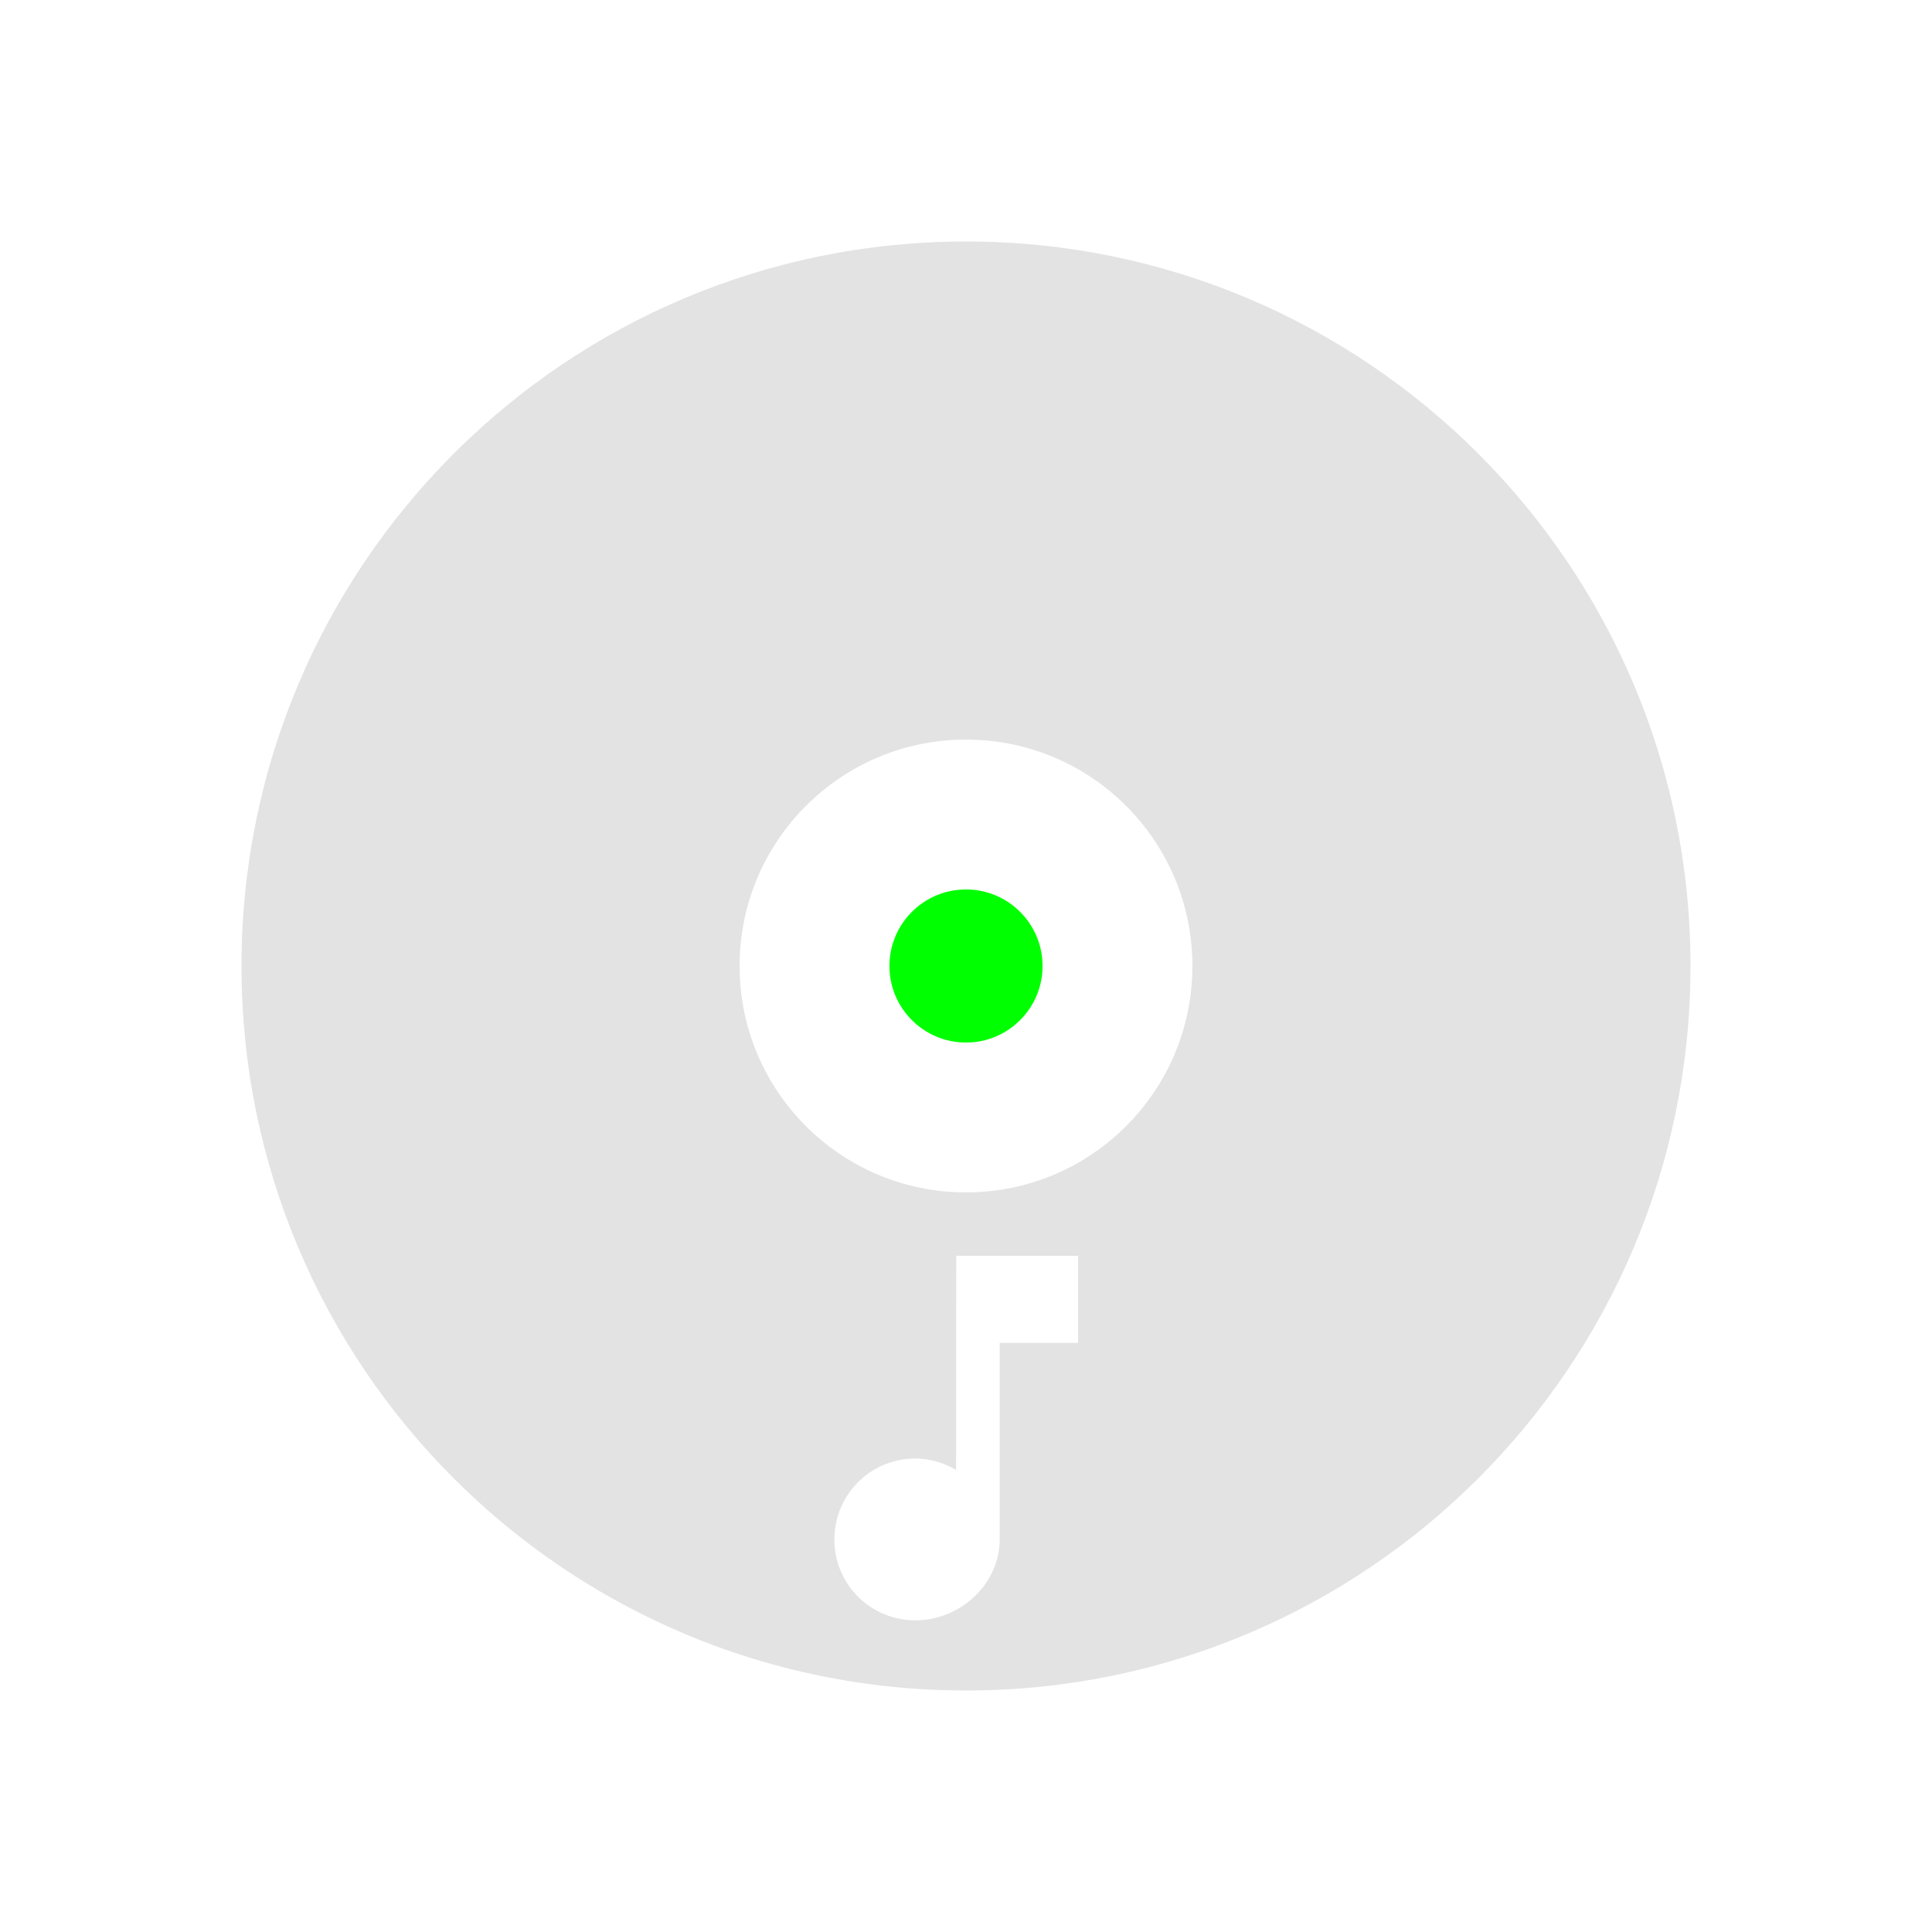
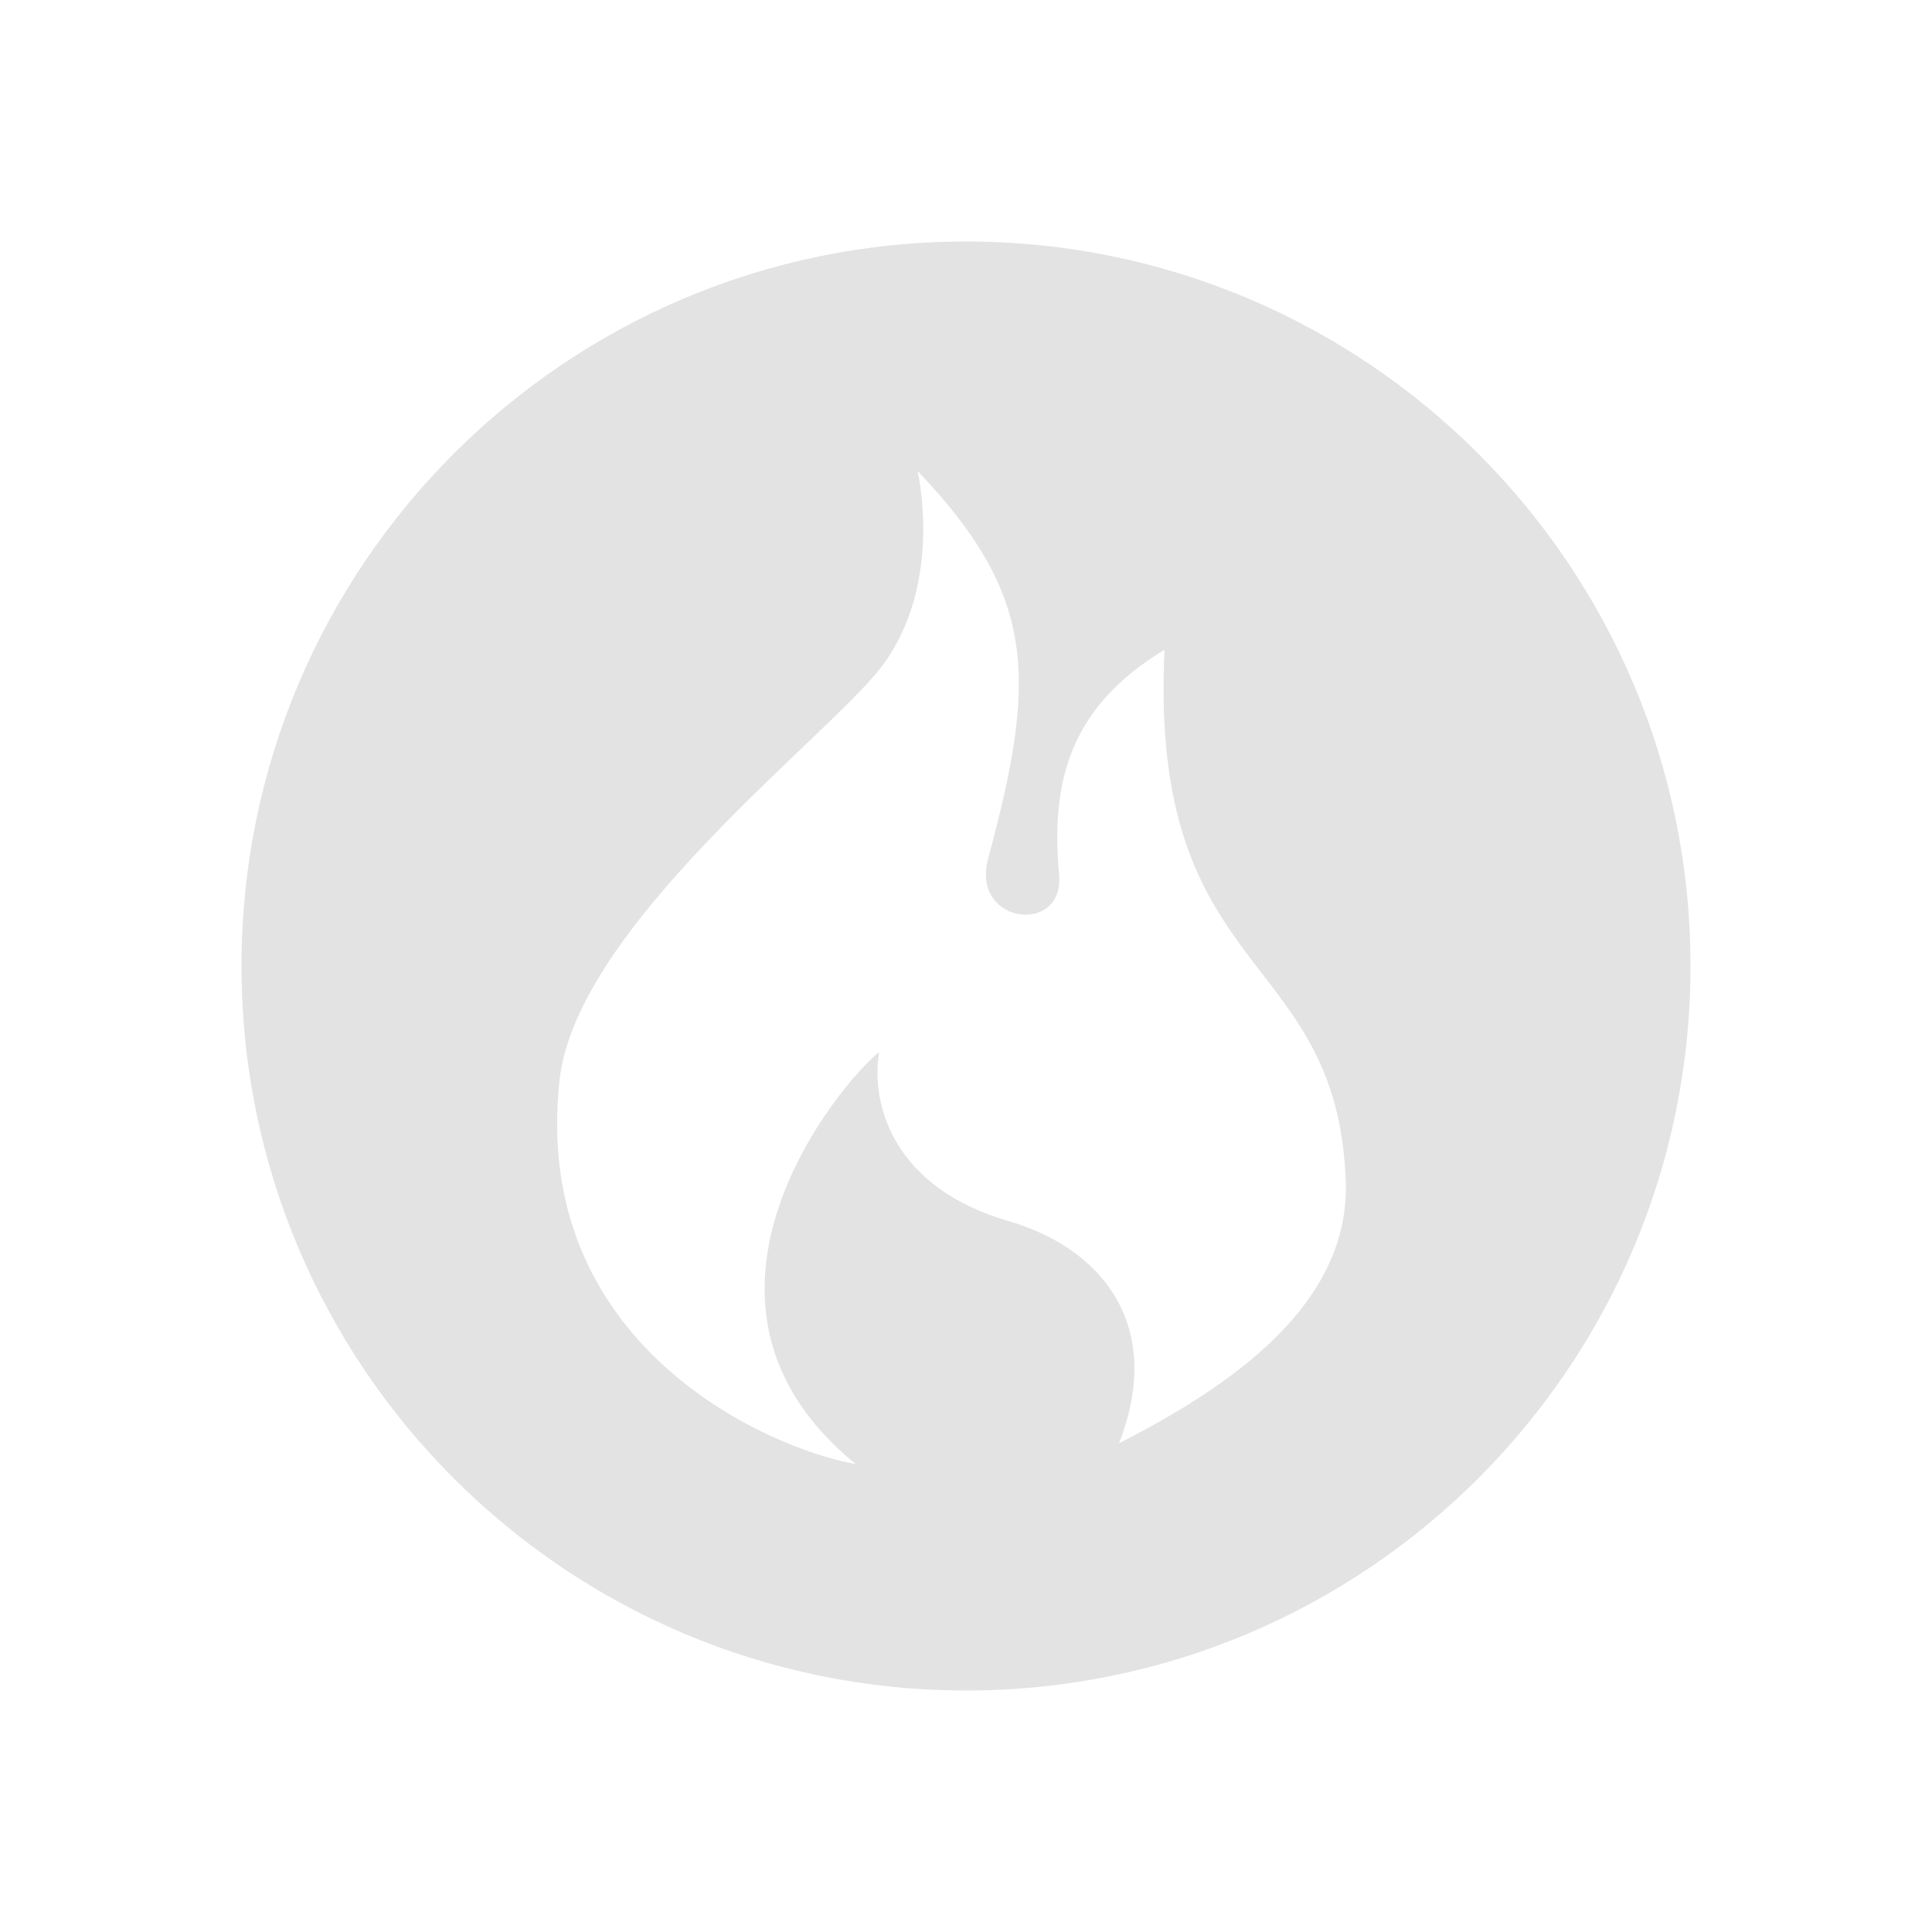
- <svg xmlns="http://www.w3.org/2000/svg" width="22" height="22" viewBox="0 0 22 22" version="1.1" id="svg8">
-   <defs id="ol-defs">
-     <style id="current-color-scheme">      .ColorScheme-Text {
-         color:#d0d0d0;
-         stop-color:#d0d0d0;
-       }
-       .ColorScheme-Background {
-         color:#212121;
-         stop-color:#212121;
-       }
-       .ColorScheme-Highlight {
-         color:#0039a9;
-         stop-color:#0039a9;
-       }
-       .ColorScheme-ViewText {
-         color:#d0d0d0;
-         stop-color:#d0d0d0;
-       }
-       .ColorScheme-ViewBackground {
-         color:#19191b;
-         stop-color:#19191b;
-       }
-       .ColorScheme-ViewHover {
-         color:#005cc7;
-         stop-color:#005cc7;
-       }
-       .ColorScheme-ViewFocus{
-         color:#002466;
-         stop-color:#002466;
-       }
-       .ColorScheme-ButtonText {
-         color:#d0d0d0;
-         stop-color:#d0d0d0;
-       }
-       .ColorScheme-ButtonBackground {
-         color:#232323;
-         stop-color:#232323;                             
-       }                                                 
-       .ColorScheme-ButtonHover {                        
-         color:#005cc7;                                  
-         stop-color:#005cc7;                             
-       }                                                 
-       .ColorScheme-ButtonFocus{                         
-         color:#0039a9;                                  
-         stop-color:#0039a9;                             
-       }</style>
-     <style id="current-color-scheme-7">      .ColorScheme-Text {
-         color:#d0d0d0;
-         stop-color:#d0d0d0;
-       }
-       .ColorScheme-Background {
-         color:#212121;
-         stop-color:#212121;
-       }
-       .ColorScheme-Highlight {
-         color:#0039a9;
-         stop-color:#0039a9;
-       }
-       .ColorScheme-ViewText {
-         color:#d0d0d0;
-         stop-color:#d0d0d0;
-       }
-       .ColorScheme-ViewBackground {
-         color:#19191b;
-         stop-color:#19191b;
-       }
-       .ColorScheme-ViewHover {
-         color:#005cc7;
-         stop-color:#005cc7;
-       }
-       .ColorScheme-ViewFocus{
-         color:#002466;
-         stop-color:#002466;
-       }
-       .ColorScheme-ButtonText {
-         color:#d0d0d0;
-         stop-color:#d0d0d0;
-       }
-       .ColorScheme-ButtonBackground {
-         color:#232323;
-         stop-color:#232323;                             
-       }                                                 
-       .ColorScheme-ButtonHover {                        
-         color:#005cc7;                                  
-         stop-color:#005cc7;                             
-       }                                                 
-       .ColorScheme-ButtonFocus{                         
-         color:#0039a9;                                  
-         stop-color:#0039a9;                             
-       }</style>
-     <style type="text/css" id="current-color-scheme-6">
-       .ColorScheme-Text {
-         color:#f2f2f2;
-       }
-       </style>
-     <style id="current-color-scheme-75">      .ColorScheme-Text {
-         color:#d0d0d0;
-         stop-color:#d0d0d0;
-       }
-       .ColorScheme-Background {
-         color:#212121;
-         stop-color:#212121;
-       }
-       .ColorScheme-Highlight {
-         color:#0039a9;
-         stop-color:#0039a9;
-       }
-       .ColorScheme-ViewText {
-         color:#d0d0d0;
-         stop-color:#d0d0d0;
-       }
-       .ColorScheme-ViewBackground {
-         color:#19191b;
-         stop-color:#19191b;
-       }
-       .ColorScheme-ViewHover {
-         color:#005cc7;
-         stop-color:#005cc7;
-       }
-       .ColorScheme-ViewFocus{
-         color:#002466;
-         stop-color:#002466;
-       }
-       .ColorScheme-ButtonText {
-         color:#d0d0d0;
-         stop-color:#d0d0d0;
-       }
-       .ColorScheme-ButtonBackground {
-         color:#232323;
-         stop-color:#232323;                             
-       }                                                 
-       .ColorScheme-ButtonHover {                        
-         color:#005cc7;                                  
-         stop-color:#005cc7;                             
-       }                                                 
-       .ColorScheme-ButtonFocus{                         
-         color:#0039a9;                                  
-         stop-color:#0039a9;                             
-       }</style>
-     <style id="current-color-scheme-7-3">      .ColorScheme-Text {
-         color:#d0d0d0;
-         stop-color:#d0d0d0;
-       }
-       .ColorScheme-Background {
-         color:#212121;
-         stop-color:#212121;
-       }
-       .ColorScheme-Highlight {
-         color:#0039a9;
-         stop-color:#0039a9;
-       }
-       .ColorScheme-ViewText {
-         color:#d0d0d0;
-         stop-color:#d0d0d0;
-       }
-       .ColorScheme-ViewBackground {
-         color:#19191b;
-         stop-color:#19191b;
-       }
-       .ColorScheme-ViewHover {
-         color:#005cc7;
-         stop-color:#005cc7;
-       }
-       .ColorScheme-ViewFocus{
-         color:#002466;
-         stop-color:#002466;
-       }
-       .ColorScheme-ButtonText {
-         color:#d0d0d0;
-         stop-color:#d0d0d0;
-       }
-       .ColorScheme-ButtonBackground {
-         color:#232323;
-         stop-color:#232323;                             
-       }                                                 
-       .ColorScheme-ButtonHover {                        
-         color:#005cc7;                                  
-         stop-color:#005cc7;                             
-       }                                                 
-       .ColorScheme-ButtonFocus{                         
-         color:#0039a9;                                  
-         stop-color:#0039a9;                             
-       }</style>
-     <style id="current-color-scheme-6-5" type="text/css">
-       .ColorScheme-Text {
-         color:#f2f2f2;
-       }
-       </style>
-     <style id="current-color-scheme-70">      .ColorScheme-Text {
-         color:#d0d0d0;
-         stop-color:#d0d0d0;
-       }
-       .ColorScheme-Background {
-         color:#212121;
-         stop-color:#212121;
-       }
-       .ColorScheme-Highlight {
-         color:#0039a9;
-         stop-color:#0039a9;
-       }
-       .ColorScheme-ViewText {
-         color:#d0d0d0;
-         stop-color:#d0d0d0;
-       }
-       .ColorScheme-ViewBackground {
-         color:#19191b;
-         stop-color:#19191b;
-       }
-       .ColorScheme-ViewHover {
-         color:#005cc7;
-         stop-color:#005cc7;
-       }
-       .ColorScheme-ViewFocus{
-         color:#002466;
-         stop-color:#002466;
-       }
-       .ColorScheme-ButtonText {
-         color:#d0d0d0;
-         stop-color:#d0d0d0;
-       }
-       .ColorScheme-ButtonBackground {
-         color:#232323;
-         stop-color:#232323;                             
-       }                                                 
-       .ColorScheme-ButtonHover {                        
-         color:#005cc7;                                  
-         stop-color:#005cc7;                             
-       }                                                 
-       .ColorScheme-ButtonFocus{                         
-         color:#0039a9;                                  
-         stop-color:#0039a9;                             
-       }</style>
-     <style id="current-color-scheme-7-9">      .ColorScheme-Text {
-         color:#d0d0d0;
-         stop-color:#d0d0d0;
-       }
-       .ColorScheme-Background {
-         color:#212121;
-         stop-color:#212121;
-       }
-       .ColorScheme-Highlight {
-         color:#0039a9;
-         stop-color:#0039a9;
-       }
-       .ColorScheme-ViewText {
-         color:#d0d0d0;
-         stop-color:#d0d0d0;
-       }
-       .ColorScheme-ViewBackground {
-         color:#19191b;
-         stop-color:#19191b;
-       }
-       .ColorScheme-ViewHover {
-         color:#005cc7;
-         stop-color:#005cc7;
-       }
-       .ColorScheme-ViewFocus{
-         color:#002466;
-         stop-color:#002466;
-       }
-       .ColorScheme-ButtonText {
-         color:#d0d0d0;
-         stop-color:#d0d0d0;
-       }
-       .ColorScheme-ButtonBackground {
-         color:#232323;
-         stop-color:#232323;                             
-       }                                                 
-       .ColorScheme-ButtonHover {                        
-         color:#005cc7;                                  
-         stop-color:#005cc7;                             
-       }                                                 
-       .ColorScheme-ButtonFocus{                         
-         color:#0039a9;                                  
-         stop-color:#0039a9;                             
-       }</style>
-     <style id="current-color-scheme-75-3">      .ColorScheme-Text {
-         color:#d0d0d0;
-         stop-color:#d0d0d0;
-       }
-       .ColorScheme-Background {
-         color:#212121;
-         stop-color:#212121;
-       }
-       .ColorScheme-Highlight {
-         color:#0039a9;
-         stop-color:#0039a9;
-       }
-       .ColorScheme-ViewText {
-         color:#d0d0d0;
-         stop-color:#d0d0d0;
-       }
-       .ColorScheme-ViewBackground {
-         color:#19191b;
-         stop-color:#19191b;
-       }
-       .ColorScheme-ViewHover {
-         color:#005cc7;
-         stop-color:#005cc7;
-       }
-       .ColorScheme-ViewFocus{
-         color:#002466;
-         stop-color:#002466;
-       }
-       .ColorScheme-ButtonText {
-         color:#d0d0d0;
-         stop-color:#d0d0d0;
-       }
-       .ColorScheme-ButtonBackground {
-         color:#232323;
-         stop-color:#232323;                             
-       }                                                 
-       .ColorScheme-ButtonHover {                        
-         color:#005cc7;                                  
-         stop-color:#005cc7;                             
-       }                                                 
-       .ColorScheme-ButtonFocus{                         
-         color:#0039a9;                                  
-         stop-color:#0039a9;                             
-       }</style>
-     <style id="current-color-scheme-3">      .ColorScheme-Text {
-         color:#d0d0d0;
-         stop-color:#d0d0d0;
-       }
-       .ColorScheme-Background {
-         color:#212121;
-         stop-color:#212121;
-       }
-       .ColorScheme-Highlight {
-         color:#0039a9;
-         stop-color:#0039a9;
-       }
-       .ColorScheme-ViewText {
-         color:#d0d0d0;
-         stop-color:#d0d0d0;
-       }
-       .ColorScheme-ViewBackground {
-         color:#19191b;
-         stop-color:#19191b;
-       }
-       .ColorScheme-ViewHover {
-         color:#005cc7;
-         stop-color:#005cc7;
-       }
-       .ColorScheme-ViewFocus{
-         color:#002466;
-         stop-color:#002466;
-       }
-       .ColorScheme-ButtonText {
-         color:#d0d0d0;
-         stop-color:#d0d0d0;
-       }
-       .ColorScheme-ButtonBackground {
-         color:#232323;
-         stop-color:#232323;                             
-       }                                                 
-       .ColorScheme-ButtonHover {                        
-         color:#005cc7;                                  
-         stop-color:#005cc7;                             
-       }                                                 
-       .ColorScheme-ButtonFocus{                         
-         color:#0039a9;                                  
-         stop-color:#0039a9;                             
-       }</style>
-     <style type="text/css" id="current-color-scheme-67">
-       .ColorScheme-Text {
-         color:#f2f2f2;
-       }
-       </style>
-     <style type="text/css" id="current-color-scheme-675">
-       .ColorScheme-Text {
-         color:#f2f2f2;
-       }
-       </style>
-   </defs>
-   <g id="g851" transform="scale(1.375)">
-     <rect style="vector-effect:none;fill:none;stroke-width:1.587;stroke-linecap:round" id="rect4264-9" width="16" height="16" x="0" y="0" />
-     <path id="path861" d="m 8,2 c -3.314,3e-7 -6,2.686 -6,6 3e-7,3.314 2.686,6 6,6 3.314,0 6,-2.686 6,-6 C 14,4.686 11.314,2 8,2 Z M 8,6.125 C 9.036,6.125 9.875,6.964 9.875,8 9.875,9.036 9.036,9.875 8,9.875 6.964,9.875 6.125,9.036 6.125,8 6.125,6.964 6.964,6.125 8,6.125 Z m -0.081,4.276 h 1.009 v 0.72 H 8.279 v 1.628 c 0,0.367 -0.324,0.67 -0.699,0.67 -0.367,0 -0.67,-0.295 -0.67,-0.67 0,-0.367 0.295,-0.67 0.67,-0.67 0.122,0 0.238,0.036 0.338,0.094 z" style="opacity:0.6;fill:#d0d0d0;stroke-width:0.91" />
-     <path style="opacity:1;fill:#00ff00;stroke-width:0.91" d="M 8,7.366 C 7.65,7.366 7.366,7.65 7.366,8 7.366,8.35 7.65,8.634 8,8.634 8.35,8.634 8.634,8.35 8.634,8 8.634,7.65 8.35,7.366 8,7.366 Z" id="path811" />
+ <svg xmlns="http://www.w3.org/2000/svg" width="22" height="22" viewBox="0 0 22 22" version="1.1" id="main">
+   <defs id="ol-defs" />
+   <g id="g867" style="stroke:none;stroke-width:0.727" transform="scale(1.375)">
+     <path style="fill:none;stroke:none;stroke-width:0.727" d="M -5.5000004e-8,-4.9999999e-8 H 16 V 16 H -5.5000004e-8 Z" id="boundary" />
+     <path id="path861" d="M 8,2 A 6,6 0 0 0 2,8 6,6 0 0 0 8,14 6,6 0 0 0 14,8 6,6 0 0 0 8,2 Z M 7.599,3.9 C 8.592,4.943 8.586,5.616 8.183,7.112 8.037,7.656 8.817,7.747 8.771,7.244 8.698,6.455 8.872,5.848 9.644,5.381 9.512,8.138 11.072,7.84 11.145,9.778 c 0.039,1.033 -0.968,1.71 -1.878,2.175 C 9.659,10.95 9.091,10.326 8.356,10.114 7.4,9.838 7.208,9.148 7.281,8.713 6.988,8.938 5.422,10.769 7.087,12.125 6.359,11.996 4.394,11.141 4.634,8.945 4.773,7.676 6.849,6.108 7.294,5.53 7.822,4.844 7.599,3.9 7.599,3.9 Z" style="opacity:0.6;fill:#d0d0d0;stroke:none;stroke-width:1.915;stroke-linecap:square" />
  </g>
</svg>
